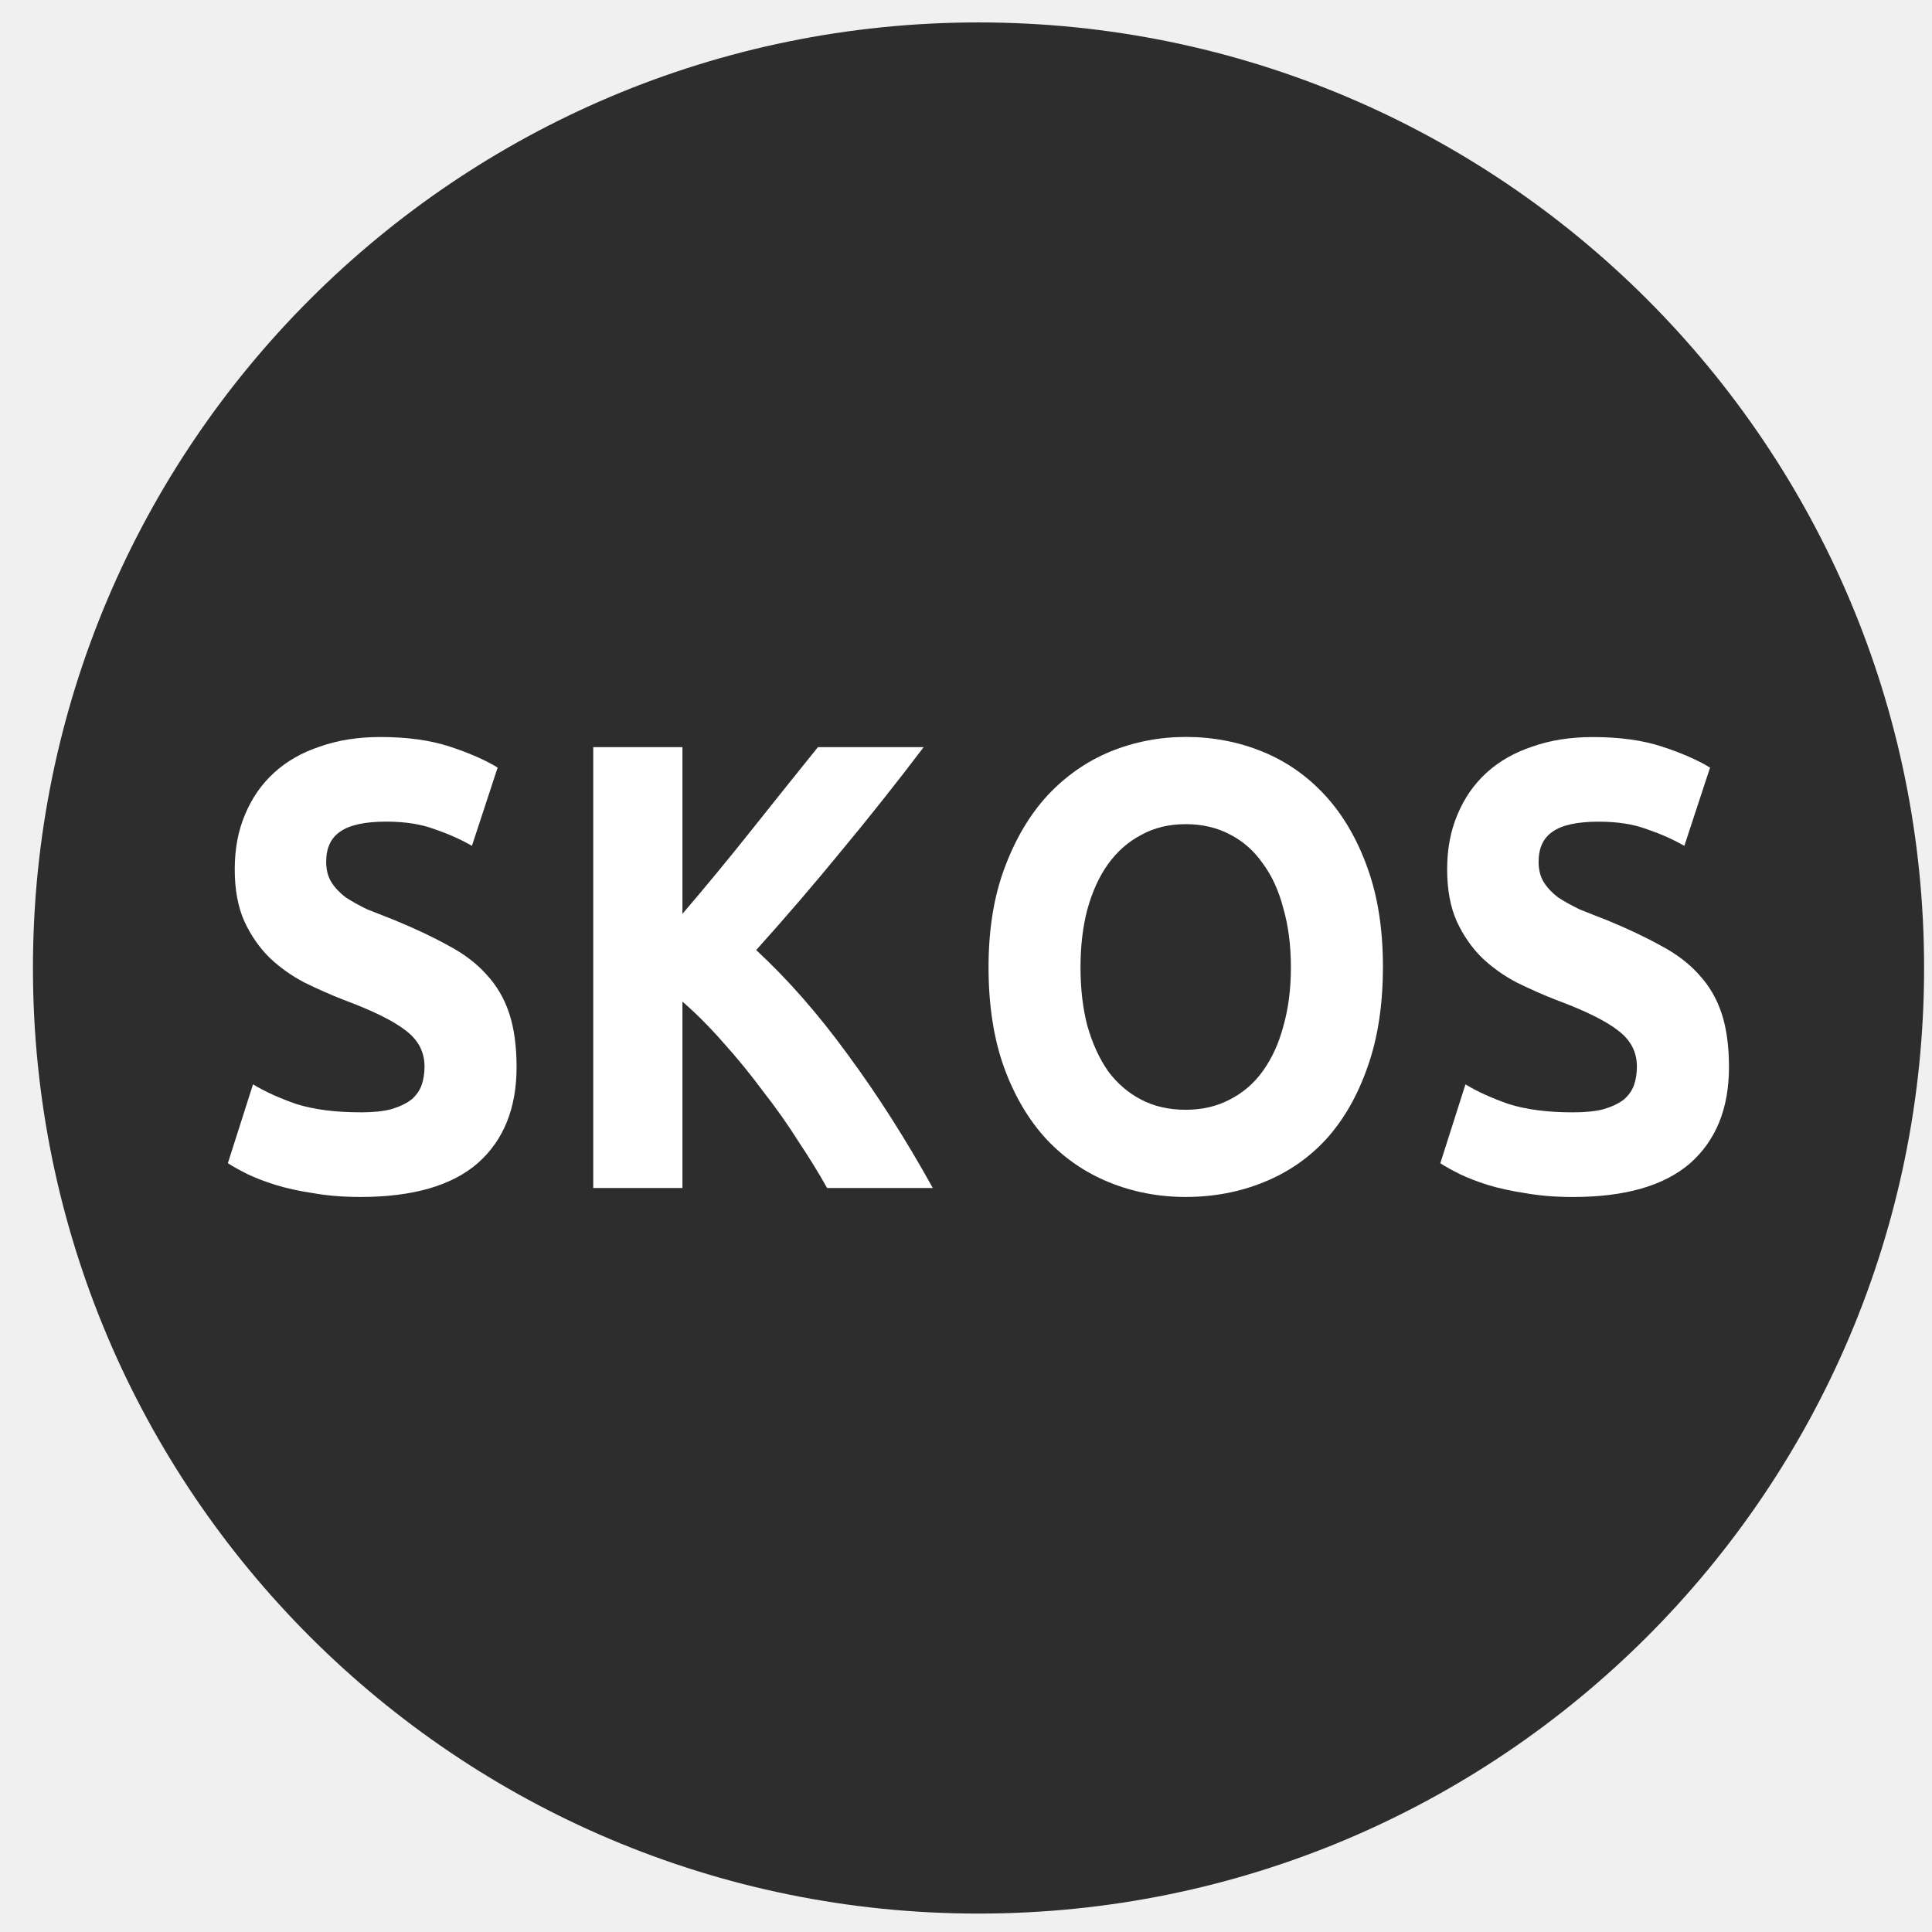
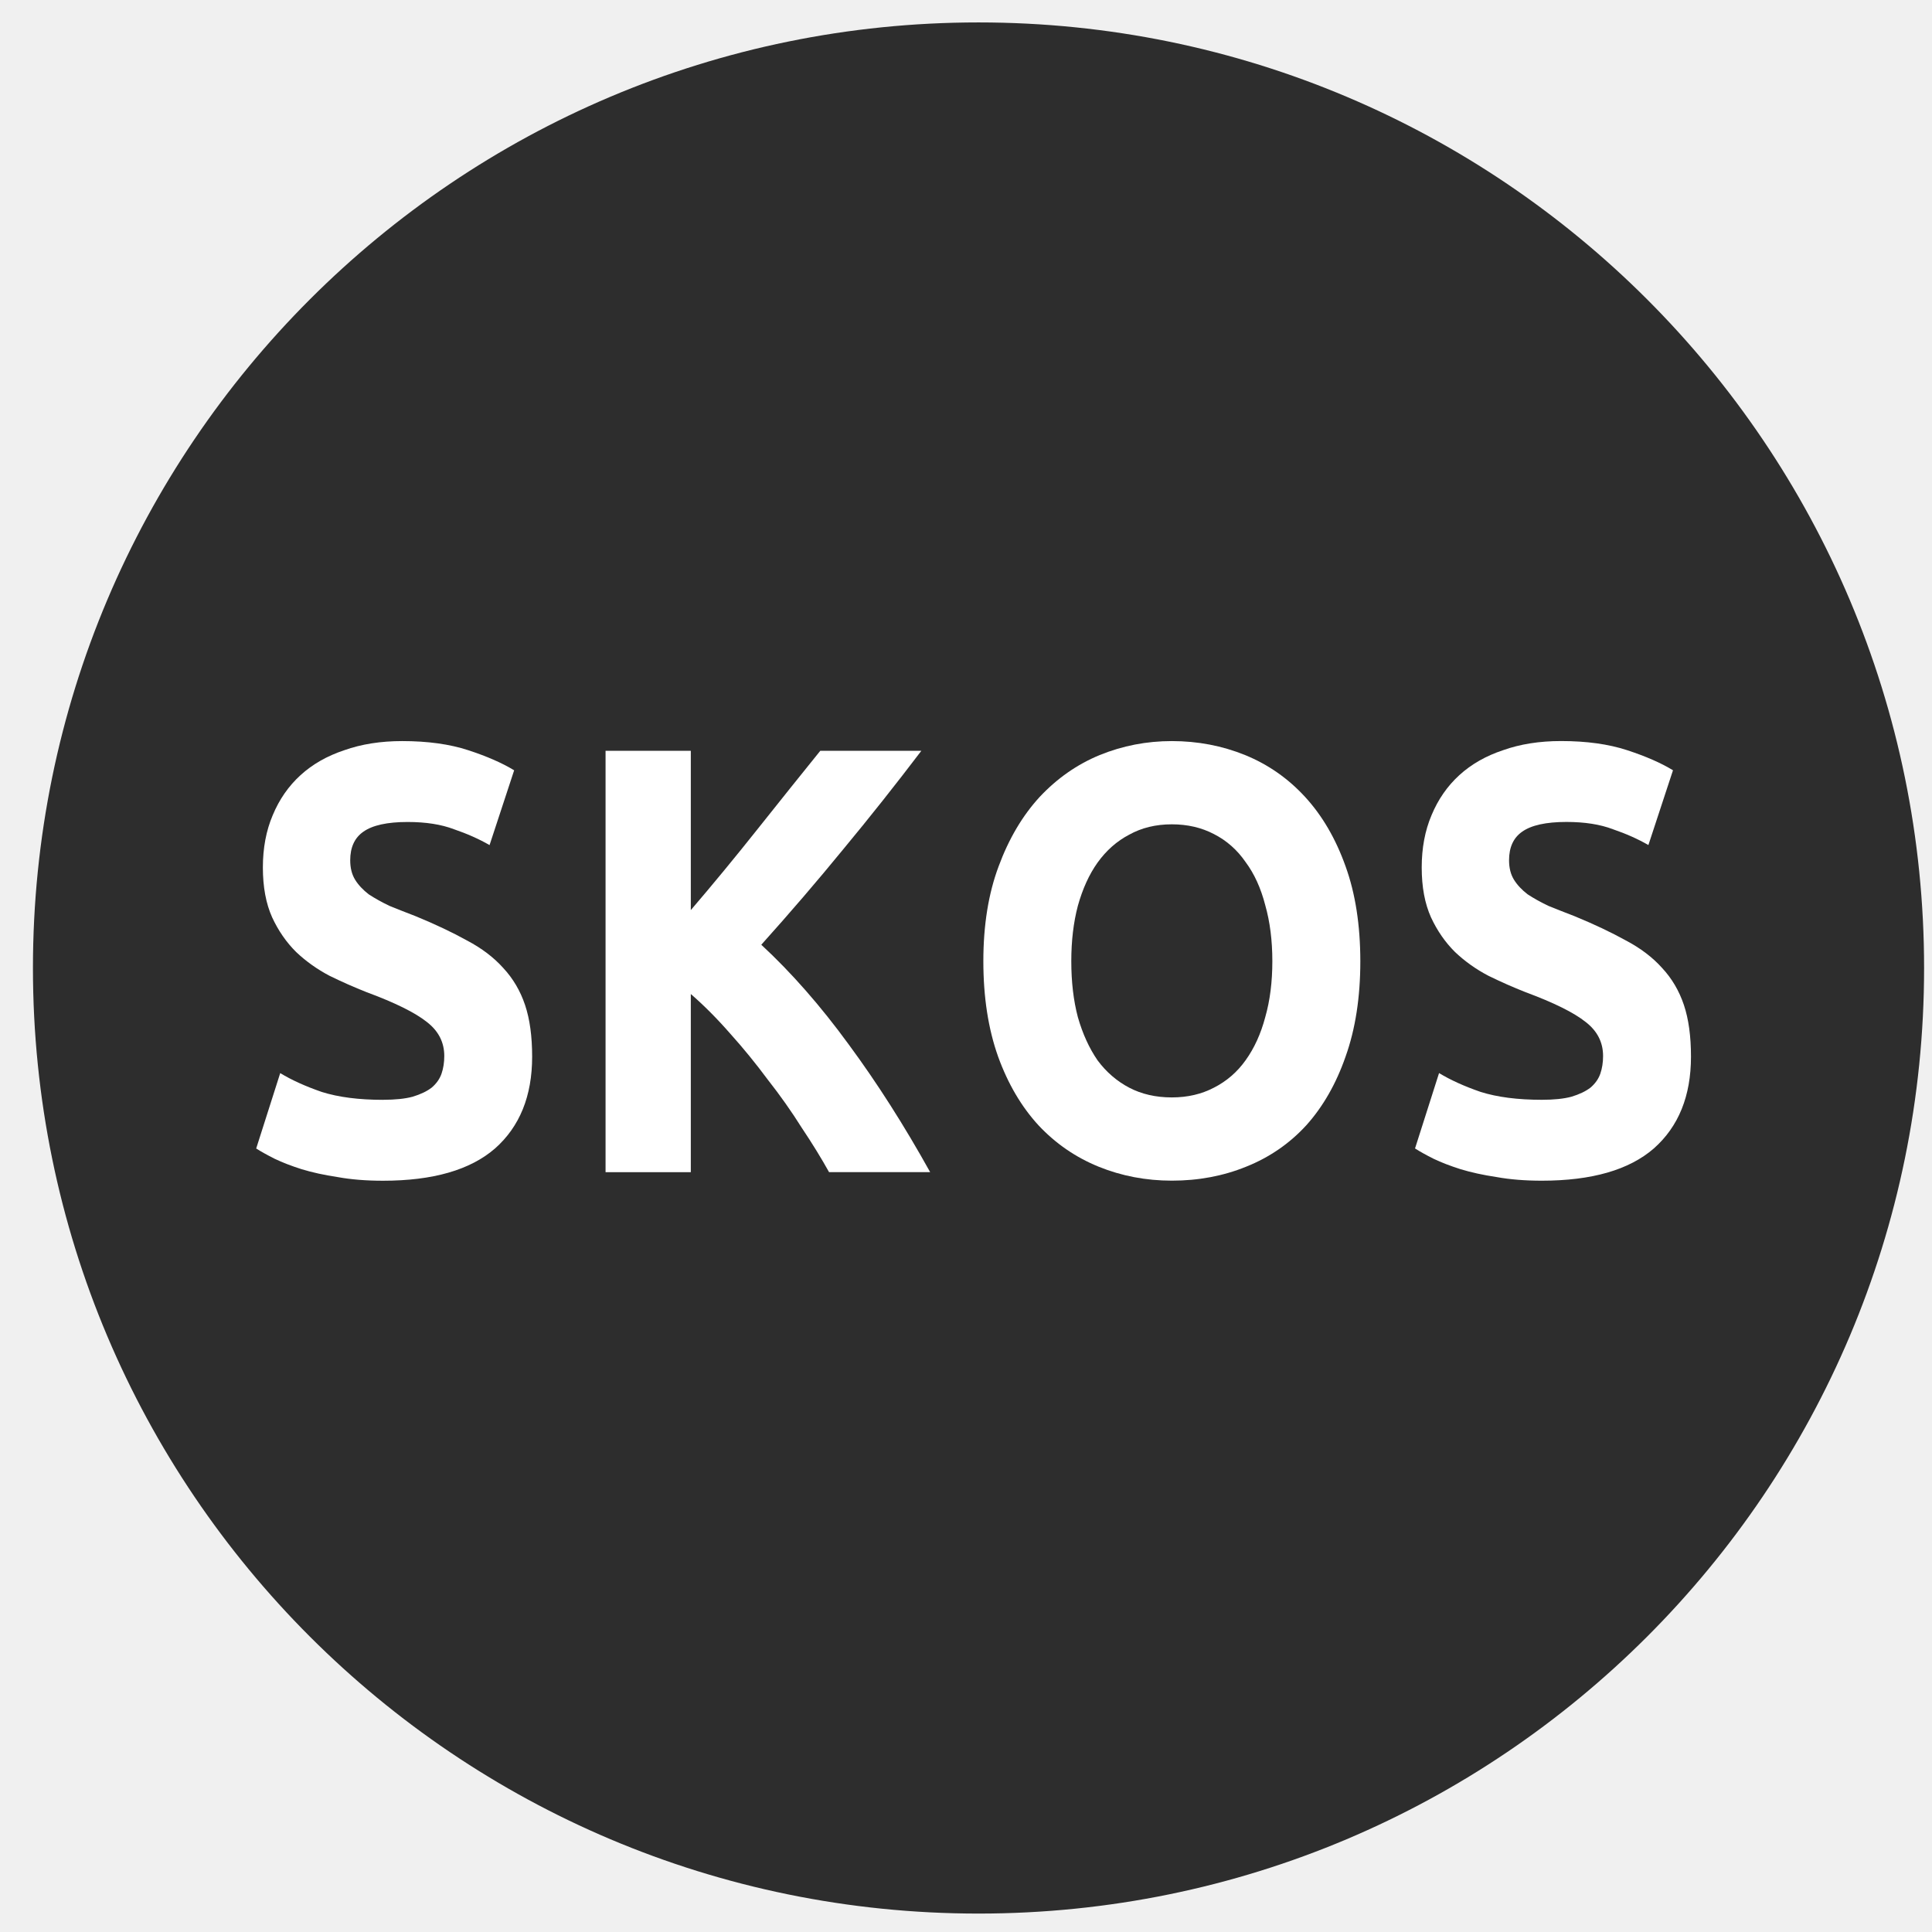
<svg xmlns="http://www.w3.org/2000/svg" width="48px" height="48px" id="svg3765" version="1.1">
  <defs id="defs3767" />
  <g id="layer1">
    <path style="fill:#2d2d2d;fill-opacity:1;stroke:none" id="path3773" d="m 53,24.429 a 23.714,23.714 0 1 1 -47.429,0 23.714,23.714 0 1 1 47.429,0 z" transform="matrix(0.9906391,0,0,0.9906391,-4.700361,-0.1506326)" />
-     <path id="path2986" style="font-size:14.982px;font-style:normal;font-variant:normal;font-weight:bold;font-stretch:normal;line-height:125%;letter-spacing:0px;word-spacing:0px;fill:#ffffff;fill-opacity:1;stroke:none;font-family:Ubuntu;-inkscape-font-specification:Ubuntu Bold" d="m 8.956,27.636 c 0.312,2e-6 0.568,-0.026 0.767,-0.079 0.208,-0.063 0.374,-0.142 0.497,-0.237 0.123,-0.105 0.208,-0.227 0.256,-0.364 0.047,-0.137 0.071,-0.29 0.071,-0.458 -6e-6,-0.358 -0.151,-0.653 -0.454,-0.885 C 9.789,25.37 9.269,25.112 8.53,24.838 8.208,24.712 7.886,24.569 7.564,24.411 7.242,24.243 6.954,24.037 6.698,23.795 6.442,23.542 6.234,23.242 6.073,22.894 5.912,22.536 5.832,22.104 5.832,21.598 5.832,21.092 5.917,20.639 6.087,20.239 6.258,19.828 6.499,19.48 6.812,19.196 7.124,18.911 7.503,18.695 7.948,18.548 8.393,18.39 8.895,18.311 9.453,18.311 c 0.663,1.2e-5 1.236,0.079 1.718,0.237 0.483,0.158 0.881,0.332 1.193,0.522 l -0.639,1.944 c -0.275,-0.158 -0.582,-0.295 -0.923,-0.411 -0.331,-0.126 -0.734,-0.19 -1.207,-0.19 -0.53,9e-6 -0.914,0.084 -1.15,0.253 -0.227,0.158 -0.341,0.406 -0.341,0.743 -3e-6,0.2 0.043,0.369 0.128,0.506 0.085,0.137 0.204,0.263 0.355,0.379 0.161,0.105 0.341,0.205 0.54,0.3 0.208,0.084 0.436,0.174 0.682,0.269 0.511,0.211 0.956,0.421 1.335,0.632 0.379,0.2 0.691,0.437 0.937,0.711 0.256,0.274 0.445,0.595 0.568,0.964 0.123,0.369 0.185,0.817 0.185,1.343 -7e-6,1.022 -0.322,1.818 -0.966,2.387 -0.644,0.558 -1.614,0.838 -2.911,0.838 -0.436,0 -0.828,-0.032 -1.179,-0.095 C 7.427,29.59 7.115,29.522 6.84,29.437 6.575,29.353 6.343,29.264 6.144,29.169 5.955,29.074 5.794,28.984 5.661,28.9 l 0.625,-1.96 c 0.294,0.179 0.653,0.342 1.079,0.49 0.436,0.137 0.966,0.205 1.591,0.205" />
-     <path id="path2988" style="font-size:14.982px;font-style:normal;font-variant:normal;font-weight:bold;font-stretch:normal;line-height:125%;letter-spacing:0px;word-spacing:0px;fill:#ffffff;fill-opacity:1;stroke:none;font-family:Ubuntu;-inkscape-font-specification:Ubuntu Bold" d="m 20.549,29.516 c -0.199,-0.358 -0.436,-0.743 -0.71,-1.154 -0.265,-0.421 -0.559,-0.838 -0.881,-1.249 -0.312,-0.421 -0.639,-0.822 -0.98,-1.201 -0.341,-0.39 -0.682,-0.732 -1.023,-1.027 l 0,4.631 -2.216,0 0,-10.953 2.216,0 0,4.141 c 0.578,-0.674 1.155,-1.375 1.733,-2.102 0.587,-0.738 1.131,-1.417 1.633,-2.039 l 2.627,0 c -0.672,0.885 -1.349,1.739 -2.031,2.56 -0.672,0.822 -1.382,1.649 -2.13,2.481 0.786,0.727 1.543,1.591 2.272,2.592 0.738,1.001 1.444,2.107 2.116,3.319 l -2.627,0" />
-     <path id="path2990" style="font-size:14.982px;font-style:normal;font-variant:normal;font-weight:bold;font-stretch:normal;line-height:125%;letter-spacing:0px;word-spacing:0px;fill:#ffffff;fill-opacity:1;stroke:none;font-family:Ubuntu;-inkscape-font-specification:Ubuntu Bold" d="m 26.845,24.032 c -3e-6,0.537 0.057,1.022 0.17,1.454 0.123,0.432 0.294,0.806 0.511,1.122 0.227,0.306 0.502,0.543 0.824,0.711 0.322,0.169 0.691,0.253 1.108,0.253 0.407,2e-6 0.772,-0.084 1.094,-0.253 0.331,-0.169 0.606,-0.406 0.824,-0.711 0.227,-0.316 0.398,-0.69 0.511,-1.122 0.123,-0.432 0.185,-0.917 0.185,-1.454 -8e-6,-0.537 -0.062,-1.022 -0.185,-1.454 -0.114,-0.443 -0.284,-0.817 -0.511,-1.122 -0.218,-0.316 -0.492,-0.558 -0.824,-0.727 -0.322,-0.169 -0.686,-0.253 -1.094,-0.253 -0.417,9e-6 -0.786,0.09 -1.108,0.269 -0.322,0.169 -0.596,0.411 -0.824,0.727 -0.218,0.306 -0.388,0.68 -0.511,1.122 -0.114,0.432 -0.17,0.911 -0.17,1.438 m 7.513,0 c -10e-6,0.938 -0.128,1.765 -0.383,2.481 -0.246,0.706 -0.587,1.301 -1.023,1.786 -0.436,0.474 -0.956,0.832 -1.562,1.075 -0.596,0.242 -1.24,0.364 -1.931,0.364 -0.672,0 -1.307,-0.121 -1.903,-0.364 -0.596,-0.242 -1.117,-0.601 -1.562,-1.075 -0.445,-0.485 -0.795,-1.08 -1.051,-1.786 -0.256,-0.716 -0.383,-1.544 -0.383,-2.481 -1e-6,-0.938 0.133,-1.76 0.398,-2.466 0.265,-0.716 0.62,-1.317 1.065,-1.802 0.454,-0.485 0.975,-0.848 1.562,-1.091 0.596,-0.242 1.221,-0.364 1.875,-0.364 0.672,1.2e-5 1.307,0.121 1.903,0.364 0.596,0.242 1.117,0.606 1.562,1.091 0.445,0.485 0.795,1.085 1.051,1.802 0.256,0.706 0.383,1.528 0.383,2.466" />
-     <path id="path2992" style="font-size:14.982px;font-style:normal;font-variant:normal;font-weight:bold;font-stretch:normal;line-height:125%;letter-spacing:0px;word-spacing:0px;fill:#ffffff;fill-opacity:1;stroke:none;font-family:Ubuntu;-inkscape-font-specification:Ubuntu Bold" d="m 39.077,27.636 c 0.312,2e-6 0.568,-0.026 0.767,-0.079 0.208,-0.063 0.374,-0.142 0.497,-0.237 0.123,-0.105 0.208,-0.227 0.256,-0.364 0.047,-0.137 0.071,-0.29 0.071,-0.458 -5e-6,-0.358 -0.151,-0.653 -0.454,-0.885 -0.303,-0.242 -0.824,-0.5 -1.562,-0.774 -0.322,-0.126 -0.644,-0.269 -0.966,-0.427 -0.322,-0.169 -0.611,-0.374 -0.866,-0.616 -0.256,-0.253 -0.464,-0.553 -0.625,-0.901 -0.161,-0.358 -0.241,-0.79 -0.241,-1.296 -10e-7,-0.506 0.085,-0.959 0.256,-1.359 0.17,-0.411 0.412,-0.759 0.724,-1.043 0.312,-0.284 0.691,-0.5 1.136,-0.648 0.445,-0.158 0.947,-0.237 1.505,-0.237 0.663,1.2e-5 1.236,0.079 1.718,0.237 0.483,0.158 0.881,0.332 1.193,0.522 l -0.639,1.944 c -0.275,-0.158 -0.582,-0.295 -0.923,-0.411 -0.331,-0.126 -0.734,-0.19 -1.207,-0.19 -0.53,9e-6 -0.914,0.084 -1.15,0.253 -0.227,0.158 -0.341,0.406 -0.341,0.743 -3e-6,0.2 0.043,0.369 0.128,0.506 0.085,0.137 0.204,0.263 0.355,0.379 0.161,0.105 0.341,0.205 0.54,0.3 0.208,0.084 0.436,0.174 0.682,0.269 0.511,0.211 0.956,0.421 1.335,0.632 0.379,0.2 0.691,0.437 0.937,0.711 0.256,0.274 0.445,0.595 0.568,0.964 0.123,0.369 0.185,0.817 0.185,1.343 -8e-6,1.022 -0.322,1.818 -0.966,2.387 -0.644,0.558 -1.614,0.838 -2.911,0.838 -0.436,0 -0.828,-0.032 -1.179,-0.095 -0.35,-0.053 -0.663,-0.121 -0.937,-0.205 -0.265,-0.084 -0.497,-0.174 -0.696,-0.269 -0.189,-0.095 -0.35,-0.184 -0.483,-0.269 l 0.625,-1.96 c 0.294,0.179 0.653,0.342 1.079,0.49 0.436,0.137 0.966,0.205 1.591,0.205" />
+     <path id="path2986" style="font-size:14.982px;font-style:normal;font-variant:normal;font-weight:bold;font-stretch:normal;line-height:125%;letter-spacing:0px;word-spacing:0px;fill:#ffffff;fill-opacity:1;stroke:none;font-family:Ubuntu;-inkscape-font-specification:Ubuntu Bold" d="m 9.518,27.324 c 0.299,2e-6 0.543,-0.025 0.733,-0.076 0.199,-0.06 0.357,-0.136 0.475,-0.227 0.118,-0.101 0.199,-0.217 0.244,-0.347 0.045,-0.131 0.068,-0.277 0.068,-0.438 -5e-6,-0.342 -0.145,-0.624 -0.434,-0.846 C 10.314,25.159 9.816,24.912 9.11,24.651 8.803,24.53 8.495,24.394 8.187,24.243 7.88,24.082 7.604,23.885 7.359,23.654 7.115,23.412 6.916,23.125 6.762,22.793 6.608,22.45 6.531,22.037 6.531,21.554 c -7e-7,-0.483 0.081,-0.916 0.244,-1.299 0.163,-0.393 0.394,-0.725 0.692,-0.997 0.299,-0.272 0.661,-0.478 1.086,-0.619 0.425,-0.151 0.905,-0.227 1.439,-0.227 0.633,10e-6 1.181,0.076 1.642,0.227 0.462,0.151 0.842,0.317 1.14,0.499 l -0.611,1.858 c -0.262,-0.151 -0.557,-0.282 -0.882,-0.393 -0.317,-0.121 -0.701,-0.181 -1.154,-0.181 -0.507,9e-6 -0.873,0.081 -1.1,0.242 -0.217,0.151 -0.326,0.388 -0.326,0.71 -2.8e-6,0.191 0.041,0.352 0.122,0.483 0.081,0.131 0.195,0.252 0.339,0.363 0.154,0.101 0.326,0.196 0.516,0.287 0.199,0.081 0.416,0.166 0.652,0.257 0.489,0.201 0.914,0.403 1.276,0.604 0.362,0.191 0.661,0.418 0.896,0.68 0.244,0.262 0.425,0.569 0.543,0.921 0.118,0.352 0.176,0.78 0.176,1.284 -7e-6,0.977 -0.308,1.737 -0.923,2.281 -0.615,0.534 -1.543,0.801 -2.783,0.801 -0.416,0 -0.792,-0.03 -1.127,-0.091 -0.335,-0.05 -0.633,-0.116 -0.896,-0.196 -0.253,-0.081 -0.475,-0.166 -0.665,-0.257 -0.181,-0.091 -0.335,-0.176 -0.462,-0.257 l 0.597,-1.873 c 0.281,0.171 0.624,0.327 1.032,0.468 0.416,0.131 0.923,0.196 1.52,0.196" />
+     <path id="path2988" style="font-size:14.982px;font-style:normal;font-variant:normal;font-weight:bold;font-stretch:normal;line-height:125%;letter-spacing:0px;word-spacing:0px;fill:#ffffff;fill-opacity:1;stroke:none;font-family:Ubuntu;-inkscape-font-specification:Ubuntu Bold" d="m 20.598,29.122 c -0.19,-0.342 -0.416,-0.71 -0.679,-1.103 -0.253,-0.403 -0.534,-0.801 -0.842,-1.193 -0.299,-0.403 -0.611,-0.786 -0.937,-1.148 -0.326,-0.373 -0.652,-0.7 -0.977,-0.982 l 0,4.426 -2.118,0 0,-10.469 2.118,0 0,3.958 c 0.552,-0.645 1.104,-1.314 1.656,-2.009 0.561,-0.705 1.081,-1.355 1.561,-1.949 l 2.511,0 c -0.643,0.846 -1.29,1.662 -1.941,2.447 -0.643,0.786 -1.321,1.576 -2.036,2.372 0.751,0.695 1.475,1.521 2.172,2.477 0.706,0.957 1.38,2.014 2.023,3.172 l -2.511,0" />
+     <path id="path2990" style="font-size:14.982px;font-style:normal;font-variant:normal;font-weight:bold;font-stretch:normal;line-height:125%;letter-spacing:0px;word-spacing:0px;fill:#ffffff;fill-opacity:1;stroke:none;font-family:Ubuntu;-inkscape-font-specification:Ubuntu Bold" d="m 26.616,23.88 c -3e-6,0.514 0.054,0.977 0.163,1.39 0.118,0.413 0.281,0.77 0.489,1.073 0.217,0.292 0.48,0.519 0.787,0.68 0.308,0.161 0.661,0.242 1.059,0.242 0.389,10e-7 0.738,-0.081 1.045,-0.242 0.317,-0.161 0.579,-0.388 0.787,-0.68 0.217,-0.302 0.38,-0.66 0.489,-1.073 0.118,-0.413 0.176,-0.876 0.176,-1.39 -6e-6,-0.514 -0.059,-0.977 -0.176,-1.39 -0.109,-0.423 -0.271,-0.78 -0.489,-1.073 -0.208,-0.302 -0.471,-0.534 -0.787,-0.695 -0.308,-0.161 -0.656,-0.242 -1.045,-0.242 -0.398,9e-6 -0.751,0.086 -1.059,0.257 -0.308,0.161 -0.57,0.393 -0.787,0.695 -0.208,0.292 -0.371,0.65 -0.489,1.073 -0.109,0.413 -0.163,0.871 -0.163,1.375 m 7.181,0 c -8e-6,0.896 -0.122,1.687 -0.367,2.372 -0.235,0.675 -0.561,1.244 -0.977,1.707 -0.416,0.453 -0.914,0.796 -1.493,1.027 -0.57,0.232 -1.185,0.347 -1.846,0.347 -0.643,0 -1.249,-0.116 -1.819,-0.347 -0.57,-0.232 -1.068,-0.574 -1.493,-1.027 -0.425,-0.463 -0.76,-1.032 -1.004,-1.707 -0.244,-0.685 -0.367,-1.475 -0.367,-2.372 -1e-6,-0.896 0.127,-1.682 0.38,-2.357 0.253,-0.685 0.593,-1.259 1.018,-1.722 0.434,-0.463 0.932,-0.811 1.493,-1.042 0.57,-0.232 1.167,-0.347 1.792,-0.347 0.643,10e-6 1.249,0.116 1.819,0.347 0.57,0.232 1.068,0.579 1.493,1.042 0.425,0.463 0.76,1.037 1.004,1.722 0.244,0.675 0.366,1.46 0.367,2.357" />
+     <path id="path2992" style="font-size:14.982px;font-style:normal;font-variant:normal;font-weight:bold;font-stretch:normal;line-height:125%;letter-spacing:0px;word-spacing:0px;fill:#ffffff;fill-opacity:1;stroke:none;font-family:Ubuntu;-inkscape-font-specification:Ubuntu Bold" d="m 38.308,27.324 c 0.299,2e-6 0.543,-0.025 0.733,-0.076 0.199,-0.06 0.357,-0.136 0.475,-0.227 0.118,-0.101 0.199,-0.217 0.244,-0.347 0.045,-0.131 0.068,-0.277 0.068,-0.438 -5e-6,-0.342 -0.145,-0.624 -0.434,-0.846 -0.29,-0.232 -0.787,-0.478 -1.493,-0.74 -0.308,-0.121 -0.615,-0.257 -0.923,-0.408 -0.308,-0.161 -0.584,-0.358 -0.828,-0.589 -0.244,-0.242 -0.443,-0.529 -0.597,-0.861 -0.154,-0.342 -0.231,-0.755 -0.231,-1.239 -10e-7,-0.483 0.081,-0.916 0.244,-1.299 0.163,-0.393 0.394,-0.725 0.692,-0.997 0.299,-0.272 0.661,-0.478 1.086,-0.619 0.425,-0.151 0.905,-0.227 1.439,-0.227 0.633,1.1e-5 1.181,0.076 1.642,0.227 0.462,0.151 0.842,0.317 1.14,0.499 l -0.611,1.858 c -0.262,-0.151 -0.557,-0.282 -0.882,-0.393 -0.317,-0.121 -0.701,-0.181 -1.154,-0.181 -0.507,8e-6 -0.873,0.081 -1.1,0.242 -0.217,0.151 -0.326,0.388 -0.326,0.71 -3e-6,0.191 0.041,0.352 0.122,0.483 0.081,0.131 0.195,0.252 0.339,0.363 0.154,0.101 0.326,0.196 0.516,0.287 0.199,0.081 0.416,0.166 0.652,0.257 0.489,0.201 0.914,0.403 1.276,0.604 0.362,0.191 0.661,0.418 0.896,0.68 0.244,0.262 0.425,0.569 0.543,0.921 0.118,0.352 0.176,0.78 0.176,1.284 -8e-6,0.977 -0.308,1.737 -0.923,2.281 -0.615,0.534 -1.543,0.801 -2.783,0.801 -0.416,0 -0.792,-0.03 -1.127,-0.091 -0.335,-0.05 -0.633,-0.116 -0.896,-0.196 -0.253,-0.081 -0.475,-0.166 -0.665,-0.257 -0.181,-0.091 -0.335,-0.176 -0.462,-0.257 l 0.597,-1.873 c 0.281,0.171 0.624,0.327 1.032,0.468 0.416,0.131 0.923,0.196 1.52,0.196" />
  </g>
</svg>
